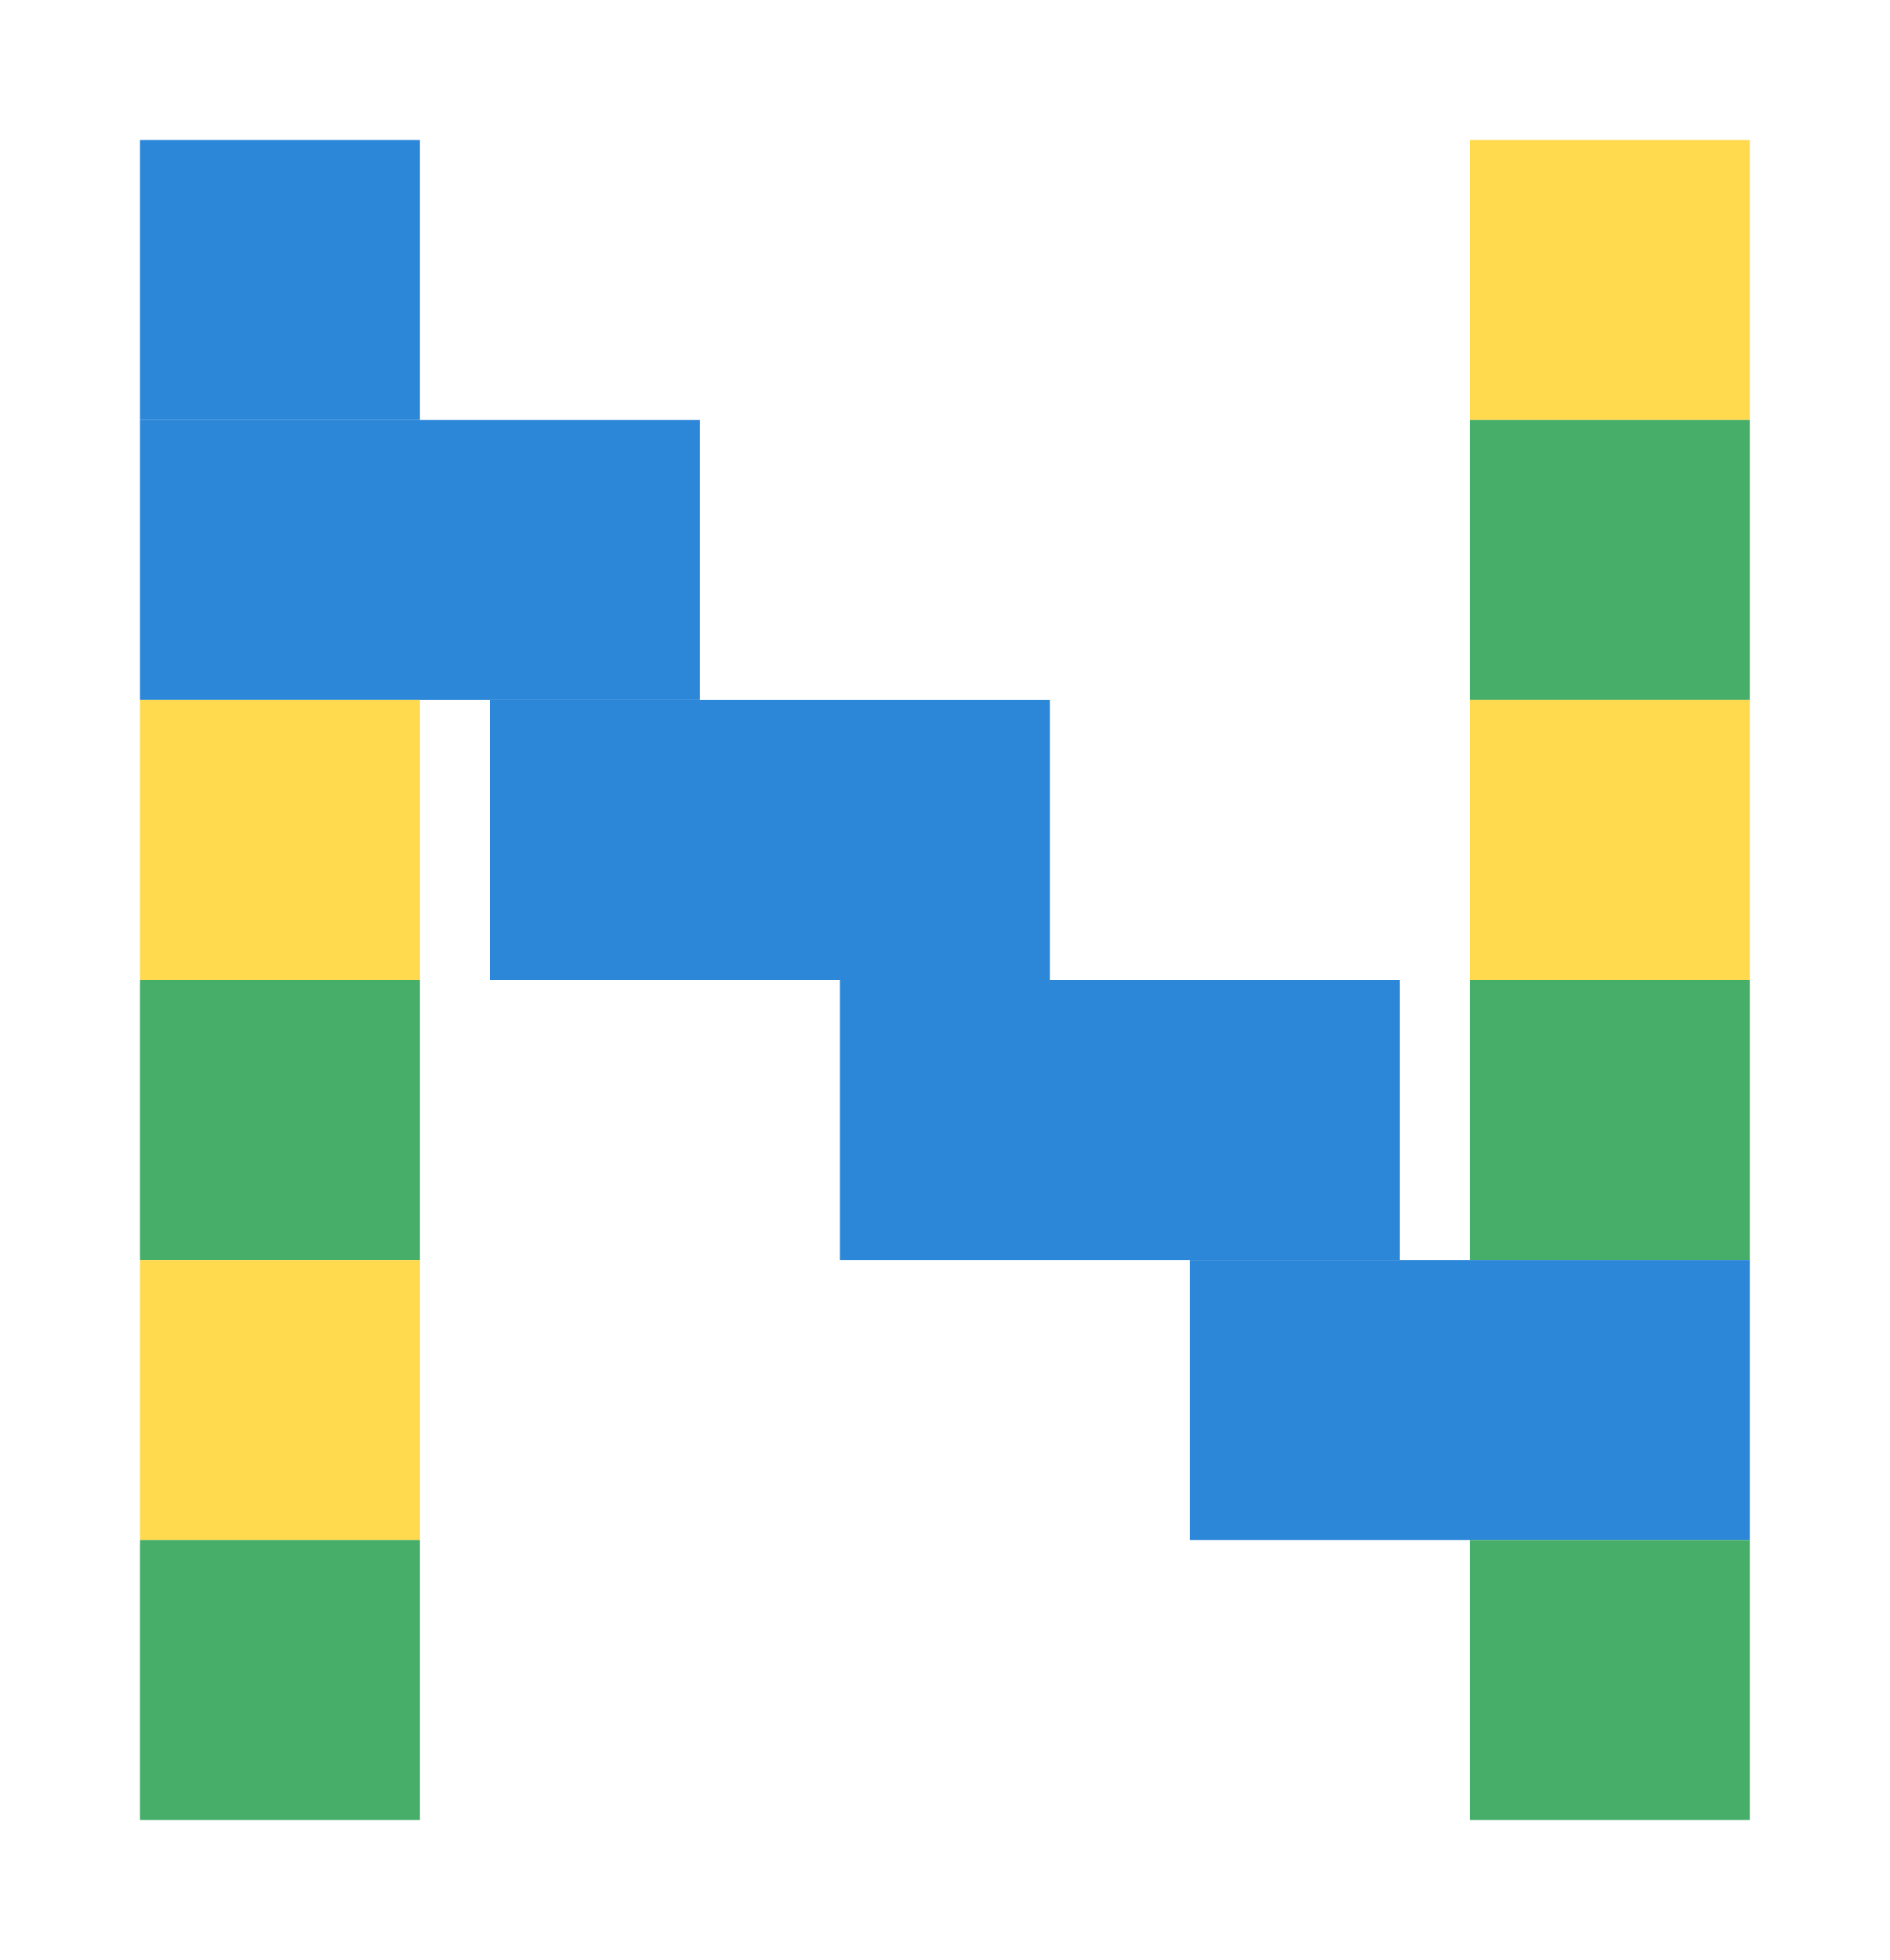
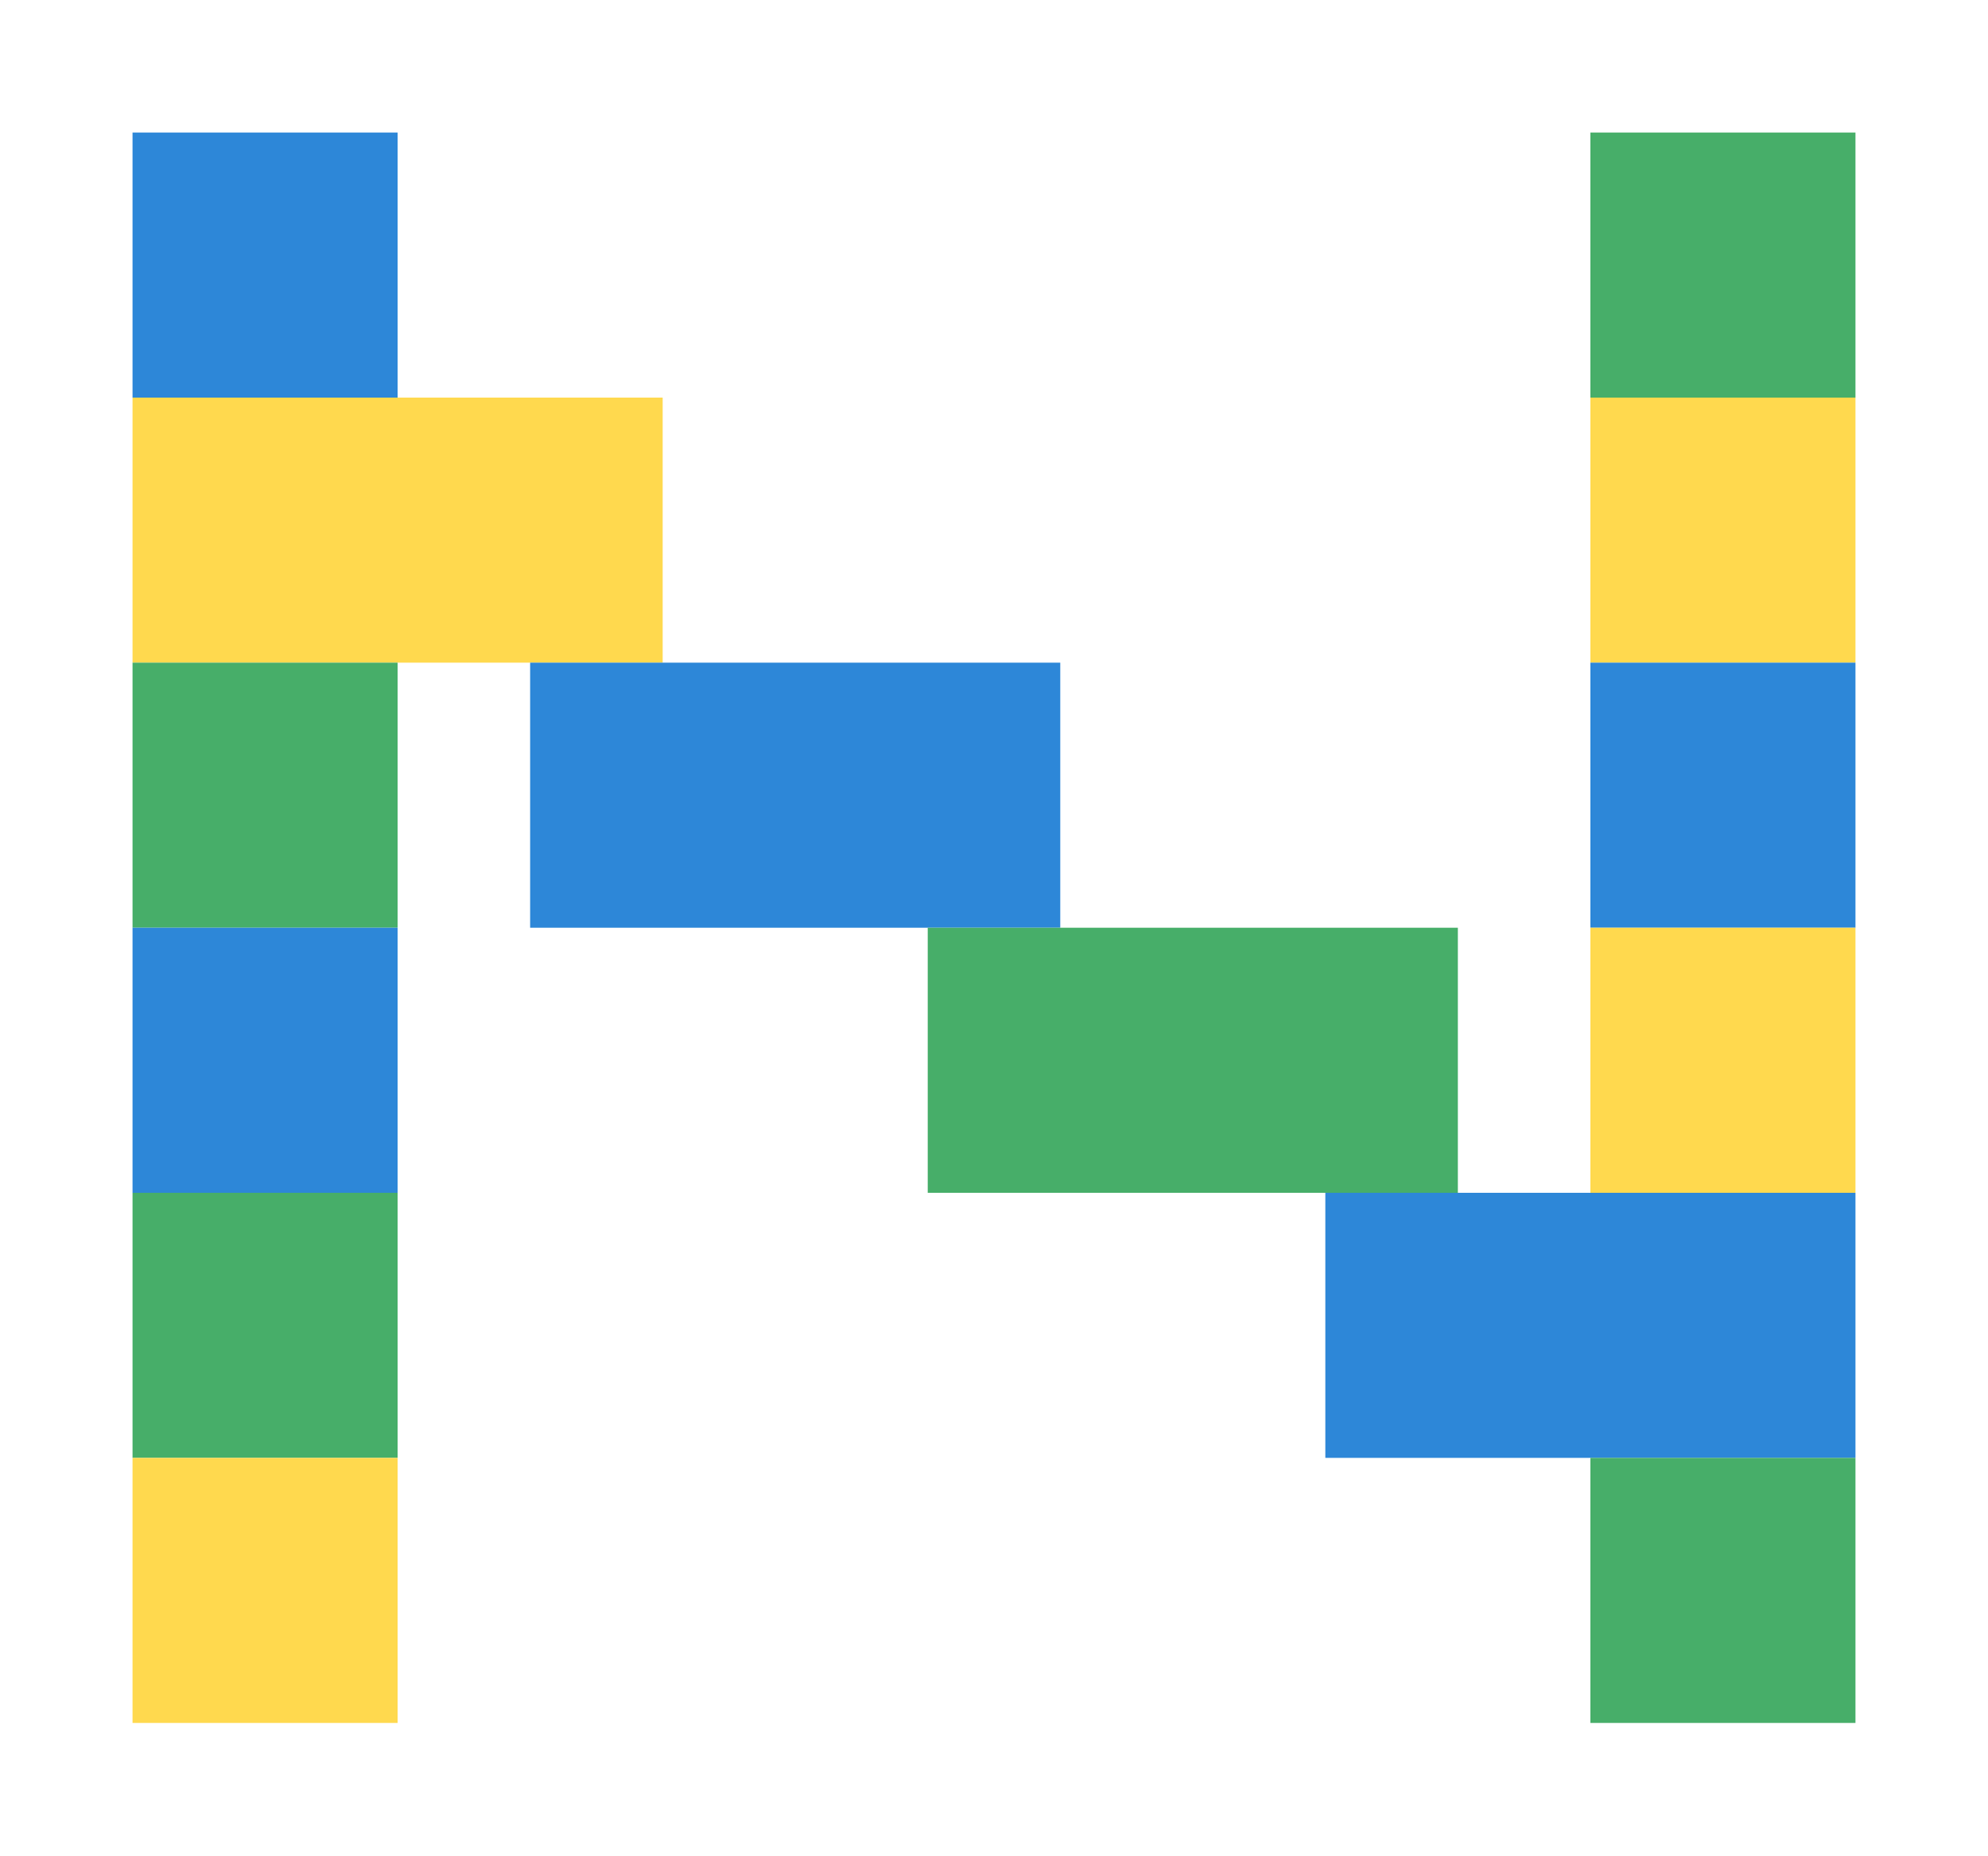
- <svg xmlns="http://www.w3.org/2000/svg" viewBox="0 0 162 168" data-design-unit="24">
+ <svg xmlns="http://www.w3.org/2000/svg" viewBox="0 0 180 168" data-design-unit="24">
  <g id="left-column">
    <rect data-row-from-bottom="6" x="12" y="12" width="24" height="24" fill="#2D87D8" />
-     <rect data-row-from-bottom="5" x="12" y="36" width="48" height="24" fill="#2D87D8" />
-     <rect data-row-from-bottom="4" x="12" y="60" width="24" height="24" fill="#FFD94E" />
-     <rect data-row-from-bottom="3" x="12" y="84" width="24" height="24" fill="#47AE69" />
-     <rect data-row-from-bottom="2" x="12" y="108" width="24" height="24" fill="#FFD94E" />
-     <rect data-row-from-bottom="1" x="12" y="132" width="24" height="24" fill="#47AE69" />
+     <rect data-row-from-bottom="5" x="12" y="36" width="48" height="24" fill="#FFD94E" />
+     <rect data-row-from-bottom="4" x="12" y="60" width="24" height="24" fill="#47AE69" />
+     <rect data-row-from-bottom="3" x="12" y="84" width="24" height="24" fill="#2D87D8" />
+     <rect data-row-from-bottom="2" x="12" y="108" width="24" height="24" fill="#47AE69" />
+     <rect data-row-from-bottom="1" x="12" y="132" width="24" height="24" fill="#FFD94E" />
  </g>
  <g id="right-column">
-     <rect data-row-from-bottom="6" x="126" y="12" width="24" height="24" fill="#FFD94E" />
-     <rect data-row-from-bottom="5" x="126" y="36" width="24" height="24" fill="#47AE69" />
-     <rect data-row-from-bottom="4" x="126" y="60" width="24" height="24" fill="#FFD94E" />
-     <rect data-row-from-bottom="3" x="126" y="84" width="24" height="24" fill="#47AE69" />
-     <rect data-row-from-bottom="2" x="102" y="108" width="48" height="24" fill="#2D87D8" />
-     <rect data-row-from-bottom="1" x="126" y="132" width="24" height="24" fill="#47AE69" />
+     <rect data-row-from-bottom="6" x="144" y="12" width="24" height="24" fill="#47AE69" />
+     <rect data-row-from-bottom="5" x="144" y="36" width="24" height="24" fill="#FFD94E" />
+     <rect data-row-from-bottom="4" x="144" y="60" width="24" height="24" fill="#2D87D8" />
+     <rect data-row-from-bottom="3" x="144" y="84" width="24" height="24" fill="#FFD94E" />
+     <rect data-row-from-bottom="2" x="120" y="108" width="48" height="24" fill="#2D87D8" />
+     <rect data-row-from-bottom="1" x="144" y="132" width="24" height="24" fill="#47AE69" />
  </g>
-   <rect id="middle-upper-connector" x="42" y="60" width="48" height="24" fill="#2D87D8" />
-   <rect id="middle-lower-connector" x="72" y="84" width="48" height="24" fill="#2D87D8" />
+   <rect id="middle-upper-connector" x="48" y="60" width="48" height="24" fill="#2D87D8" />
+   <rect id="middle-lower-connector" x="84" y="84" width="48" height="24" fill="#47AE69" />
</svg>
